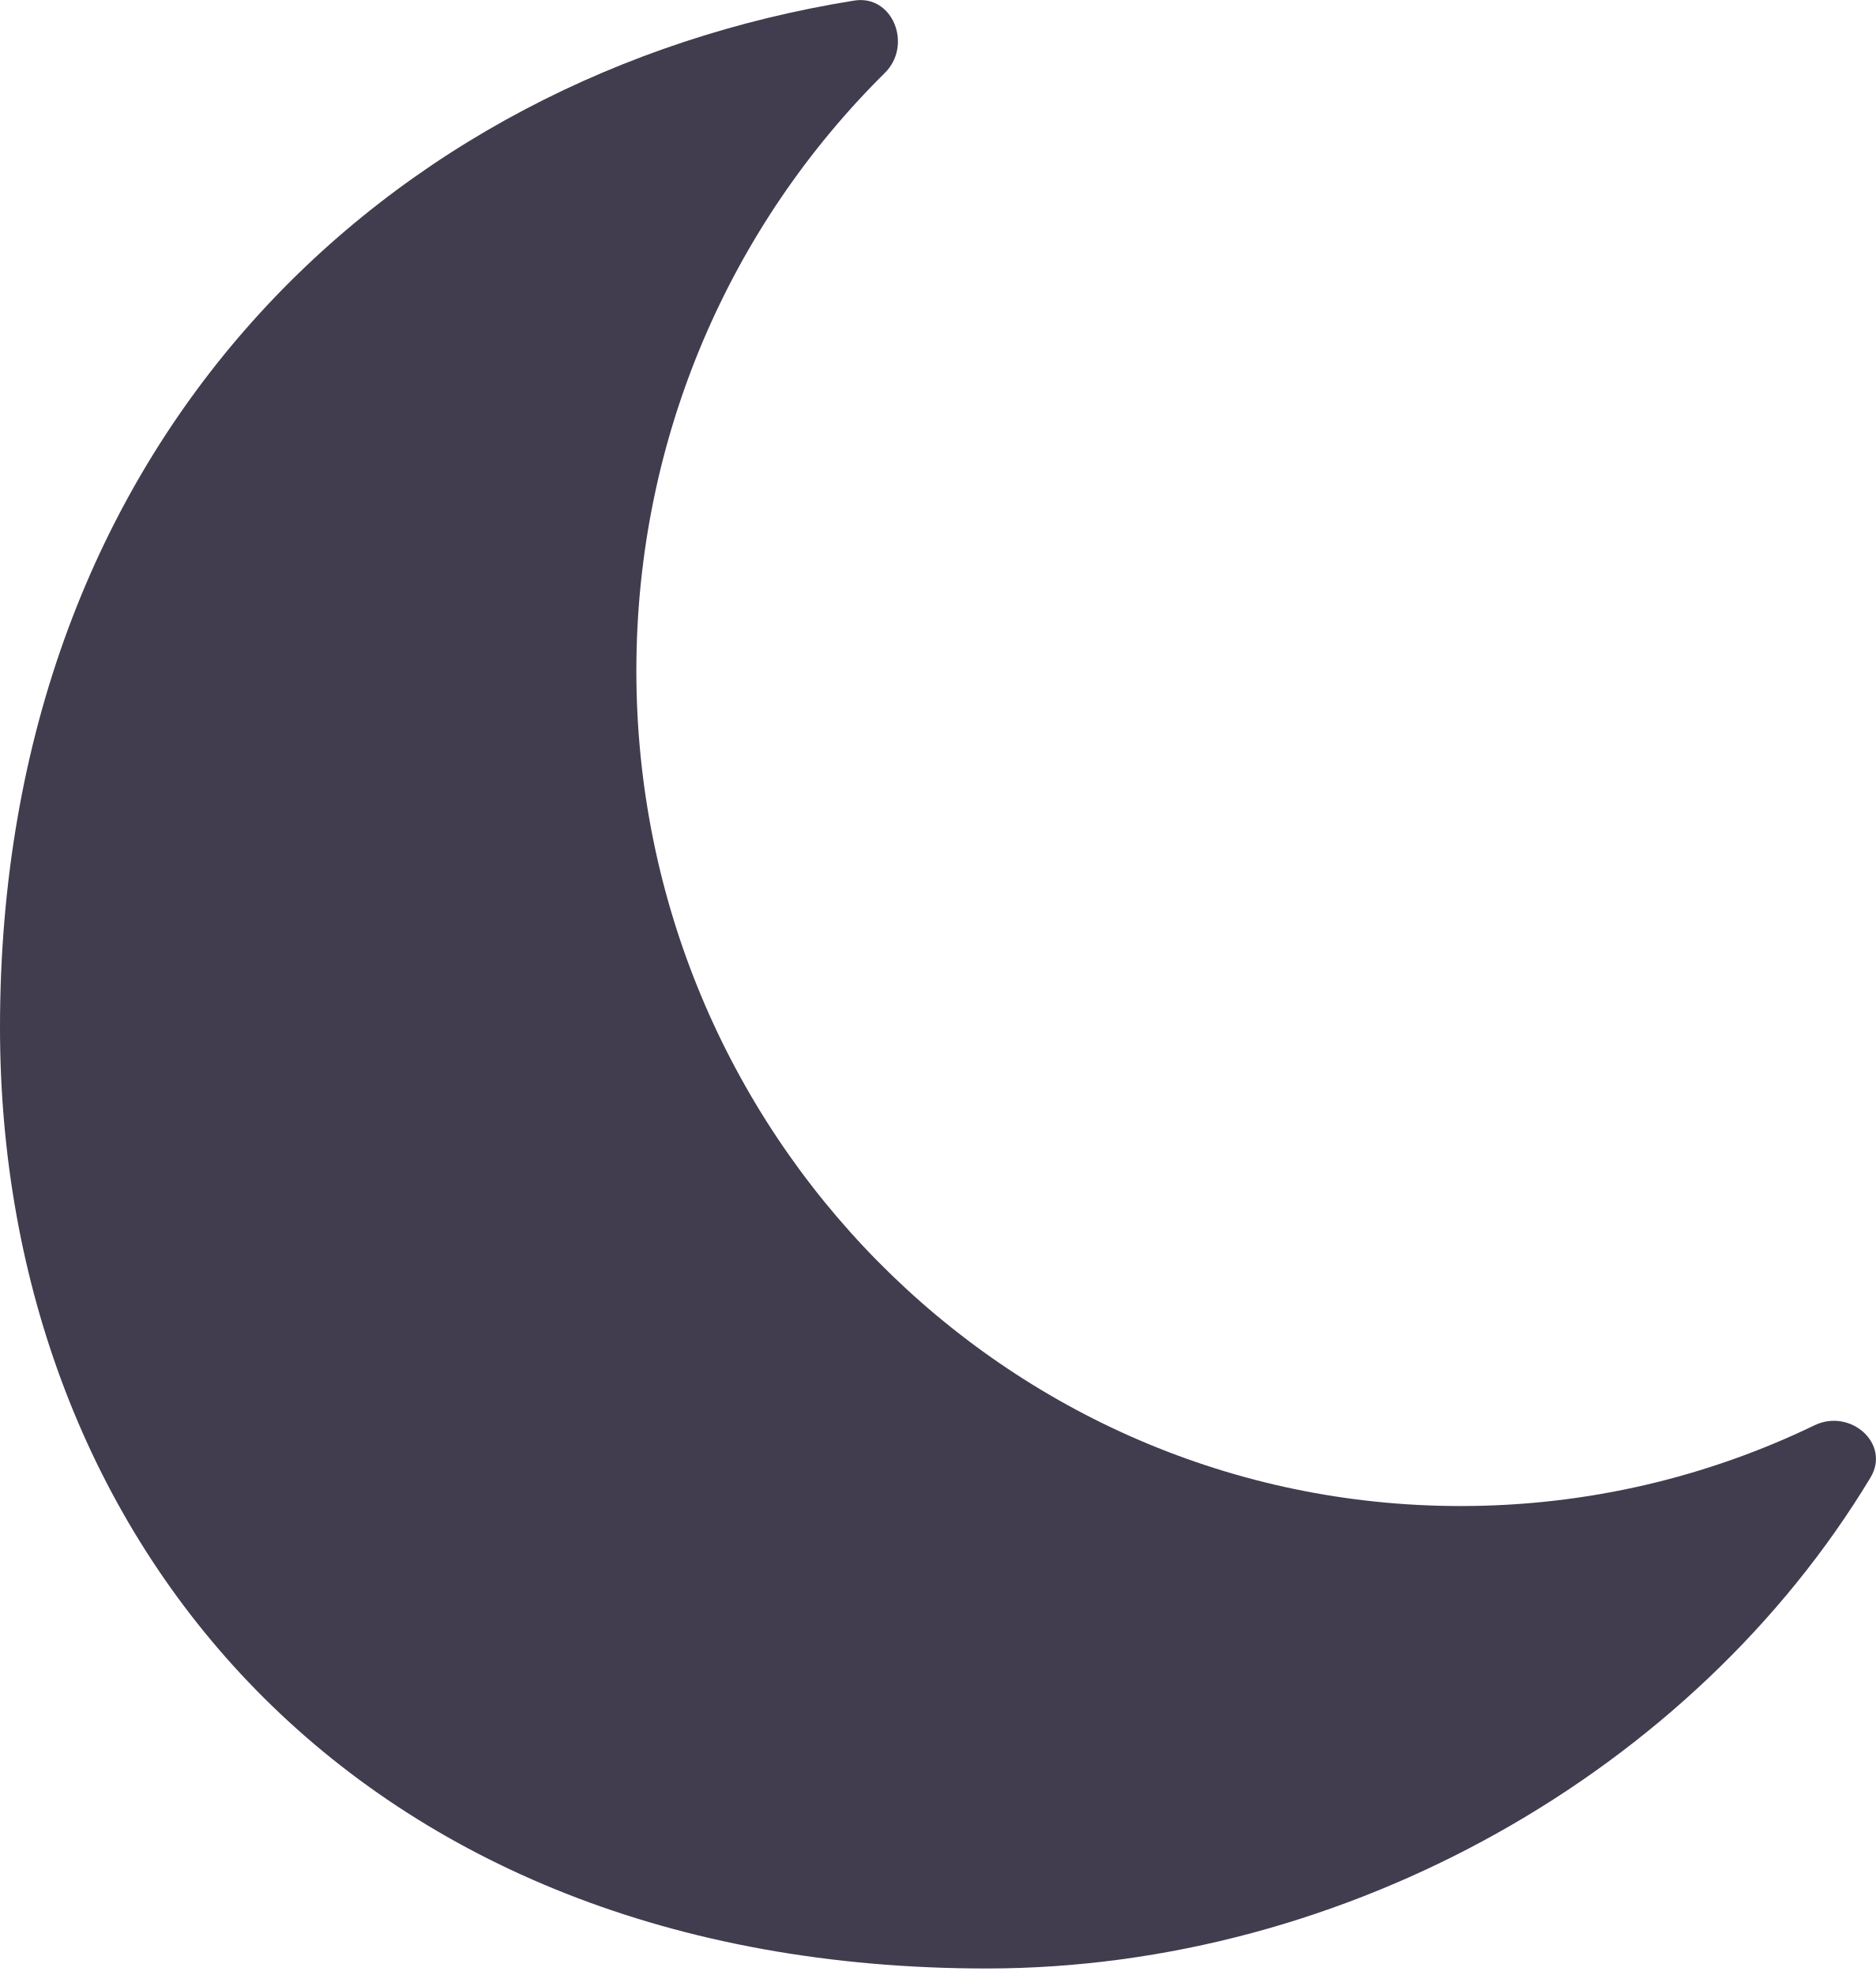
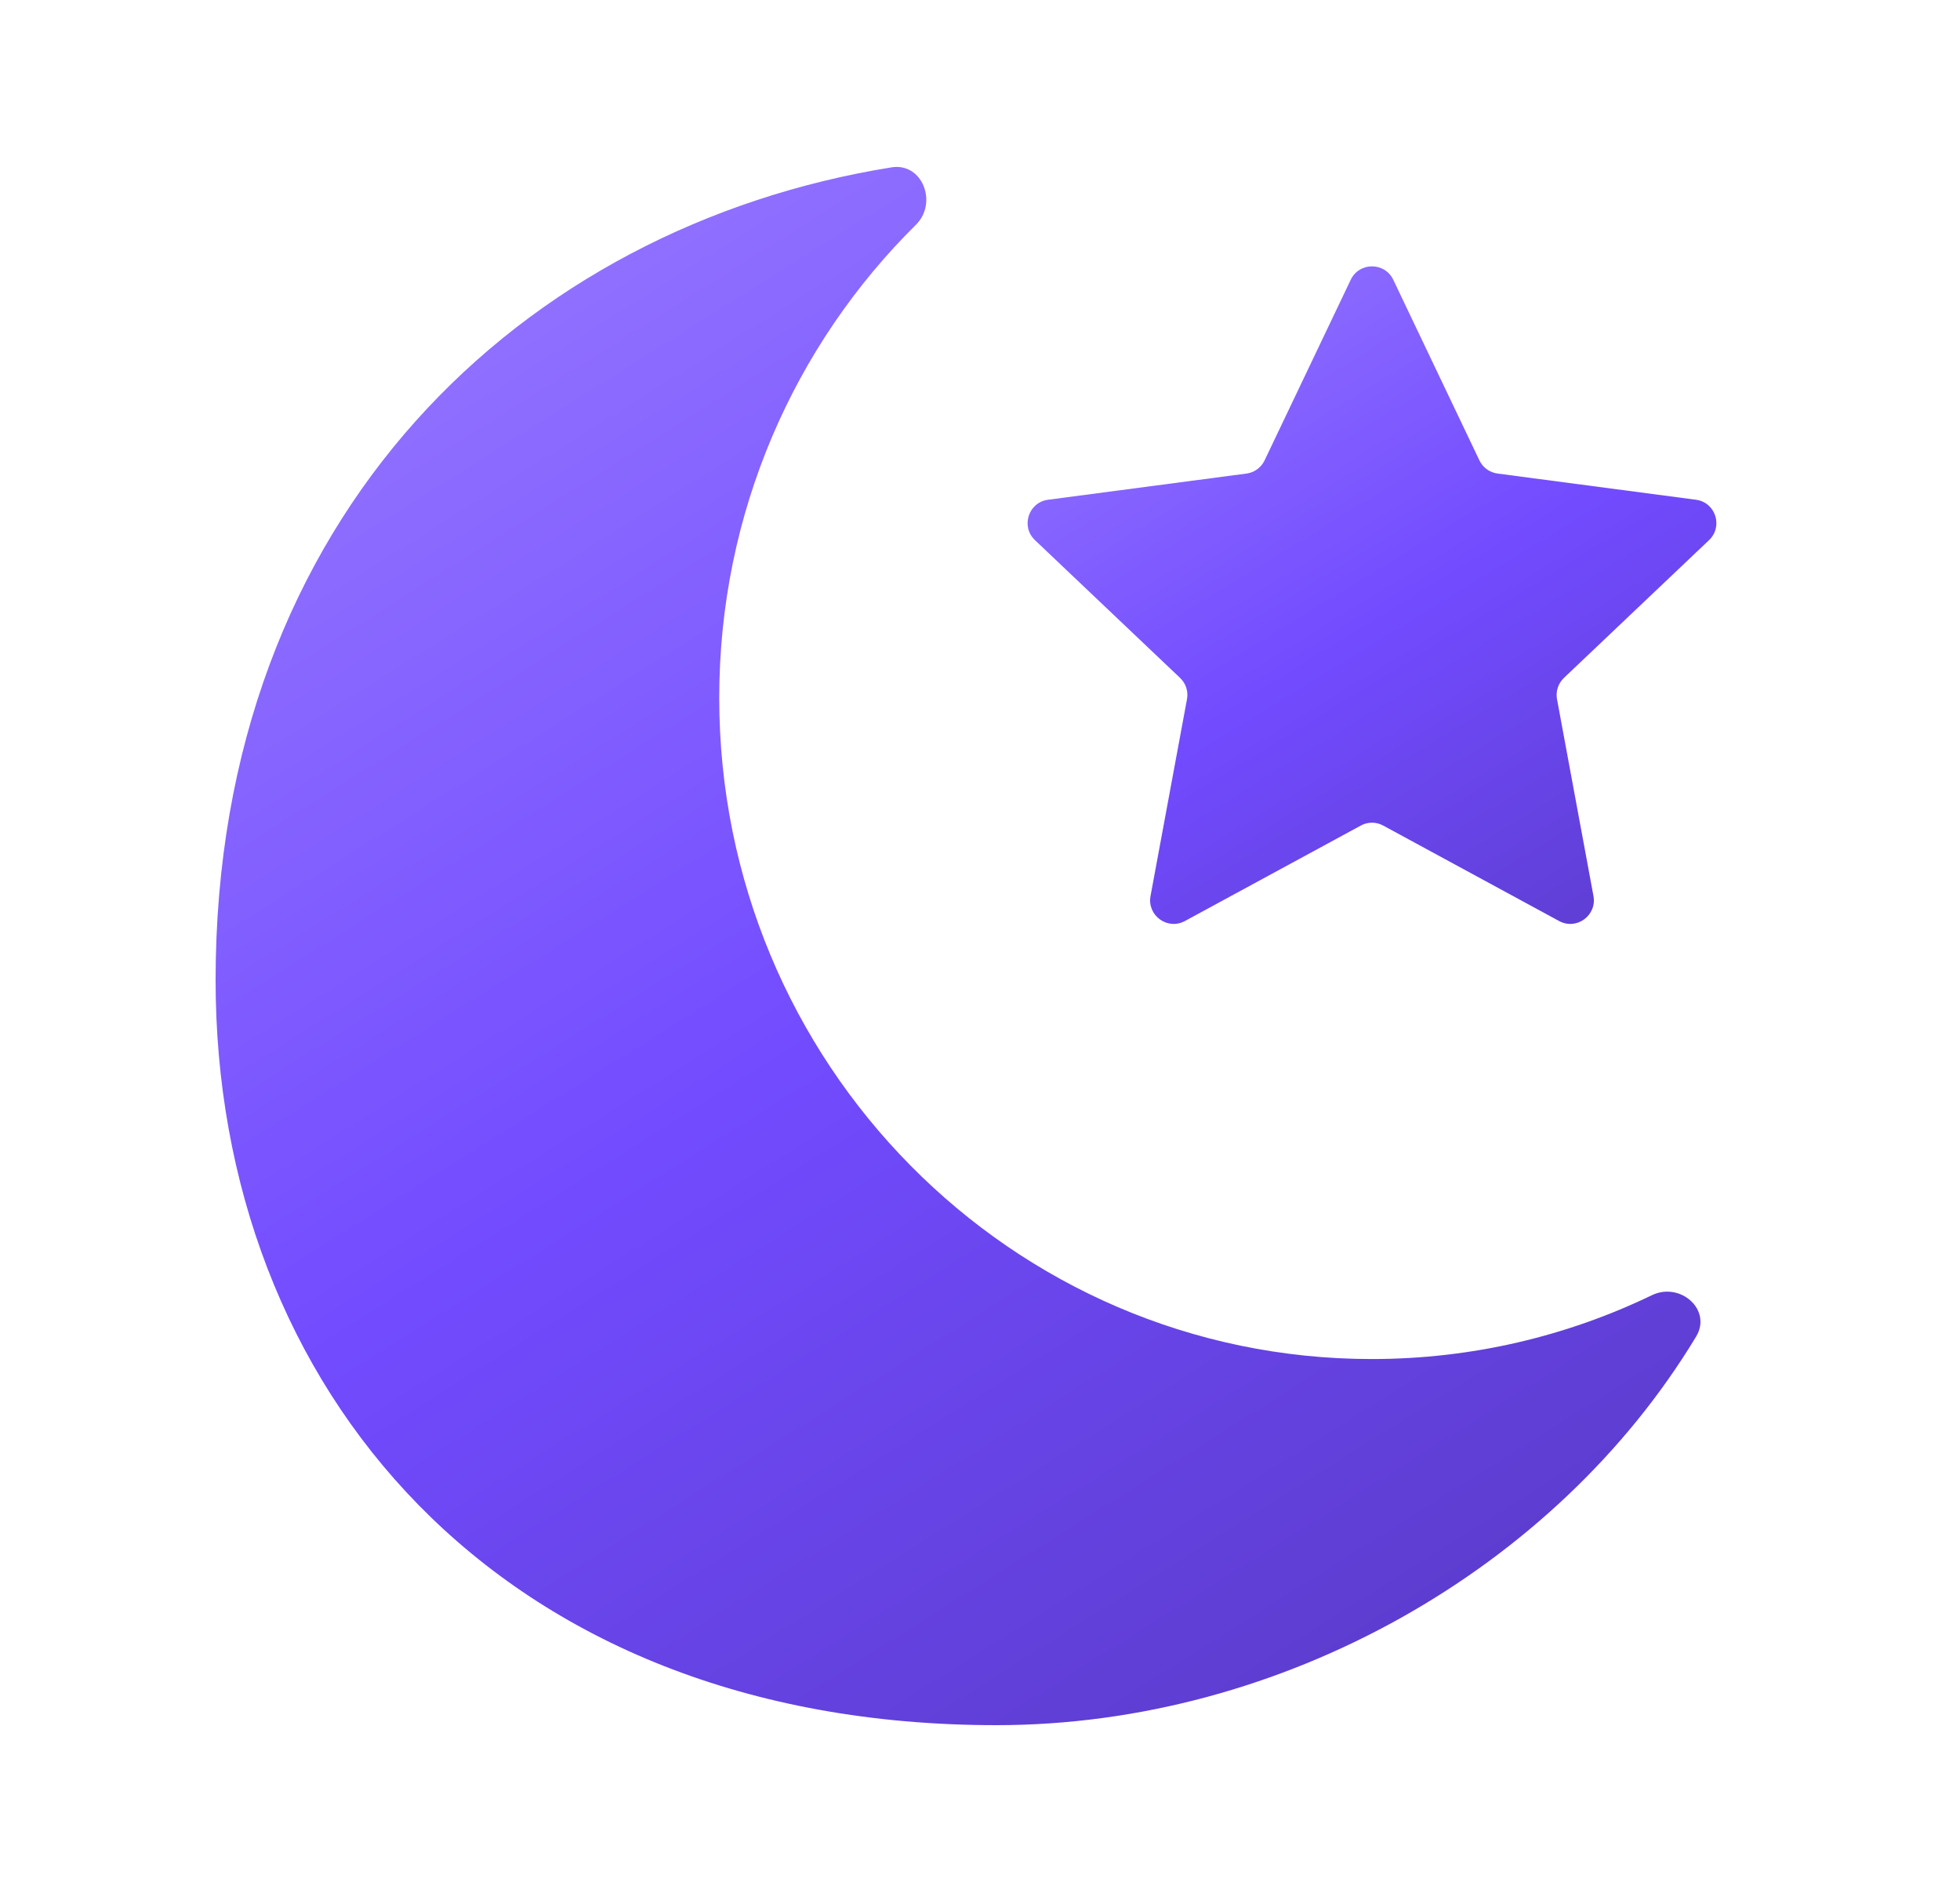
- <svg xmlns="http://www.w3.org/2000/svg" width="19" height="20" viewBox="0 0 19 20" fill="none">
-   <path fill-rule="evenodd" clip-rule="evenodd" d="M18.944 14.963C19.151 14.62 18.74 14.259 18.378 14.433C17.292 14.957 16.077 15.251 14.793 15.251C10.183 15.251 6.445 11.463 6.445 6.792C6.445 4.419 7.408 2.275 8.961 0.739C9.245 0.459 9.044 -0.058 8.65 0.006C3.94 0.761 0 4.442 0 10.404C0 15.603 3.598 19.934 9.992 19.934C13.639 19.934 17.15 17.937 18.944 14.963Z" fill="#413D4F" />
+ <svg xmlns="http://www.w3.org/2000/svg" width="25" height="24" viewBox="0 0 25 24" fill="none">
+   <path fill-rule="evenodd" clip-rule="evenodd" d="M21.634 17.045C21.841 16.702 21.43 16.343 21.07 16.517C19.987 17.039 18.776 17.331 17.497 17.331C12.9 17.331 9.174 13.556 9.174 8.899C9.174 6.534 10.135 4.397 11.683 2.866C11.965 2.586 11.765 2.071 11.372 2.134C6.678 2.888 2.75 6.557 2.75 12.5C2.75 17.683 6.337 22 12.71 22C16.346 22 19.845 20.009 21.634 17.045Z" fill="url(#paint0_linear_501_3897)" />
+   <path d="M17.229 3.567C17.338 3.34 17.662 3.34 17.771 3.567L18.87 5.871C18.914 5.963 19.001 6.026 19.102 6.039L21.632 6.373C21.882 6.406 21.982 6.714 21.799 6.888L19.948 8.645C19.875 8.715 19.841 8.817 19.86 8.917L20.325 11.427C20.37 11.675 20.108 11.866 19.886 11.745L17.643 10.528C17.554 10.479 17.446 10.479 17.357 10.528L15.114 11.745C14.892 11.866 14.63 11.675 14.675 11.427L15.14 8.917C15.159 8.817 15.126 8.715 15.052 8.645L13.201 6.888C13.018 6.714 13.118 6.406 13.368 6.373L15.899 6.039C15.999 6.026 16.086 5.963 16.13 5.871L17.229 3.567Z" fill="url(#paint1_linear_501_3897)" />
+   <defs>
+     <linearGradient id="paint0_linear_501_3897" x1="8" y1="2.5" x2="19" y2="20" gradientUnits="userSpaceOnUse">
+       <stop stop-color="#9172FF" />
+       <stop offset="0.505" stop-color="#724BFF" />
+       <stop offset="1" stop-color="#5D3DD0" />
+     </linearGradient>
+     <linearGradient id="paint1_linear_501_3897" x1="15.192" y1="3.25" x2="20.631" y2="12.124" gradientUnits="userSpaceOnUse">
+       <stop stop-color="#9172FF" />
+       <stop offset="0.505" stop-color="#724BFF" />
+       <stop offset="1" stop-color="#5D3DD0" />
+     </linearGradient>
+   </defs>
</svg>
